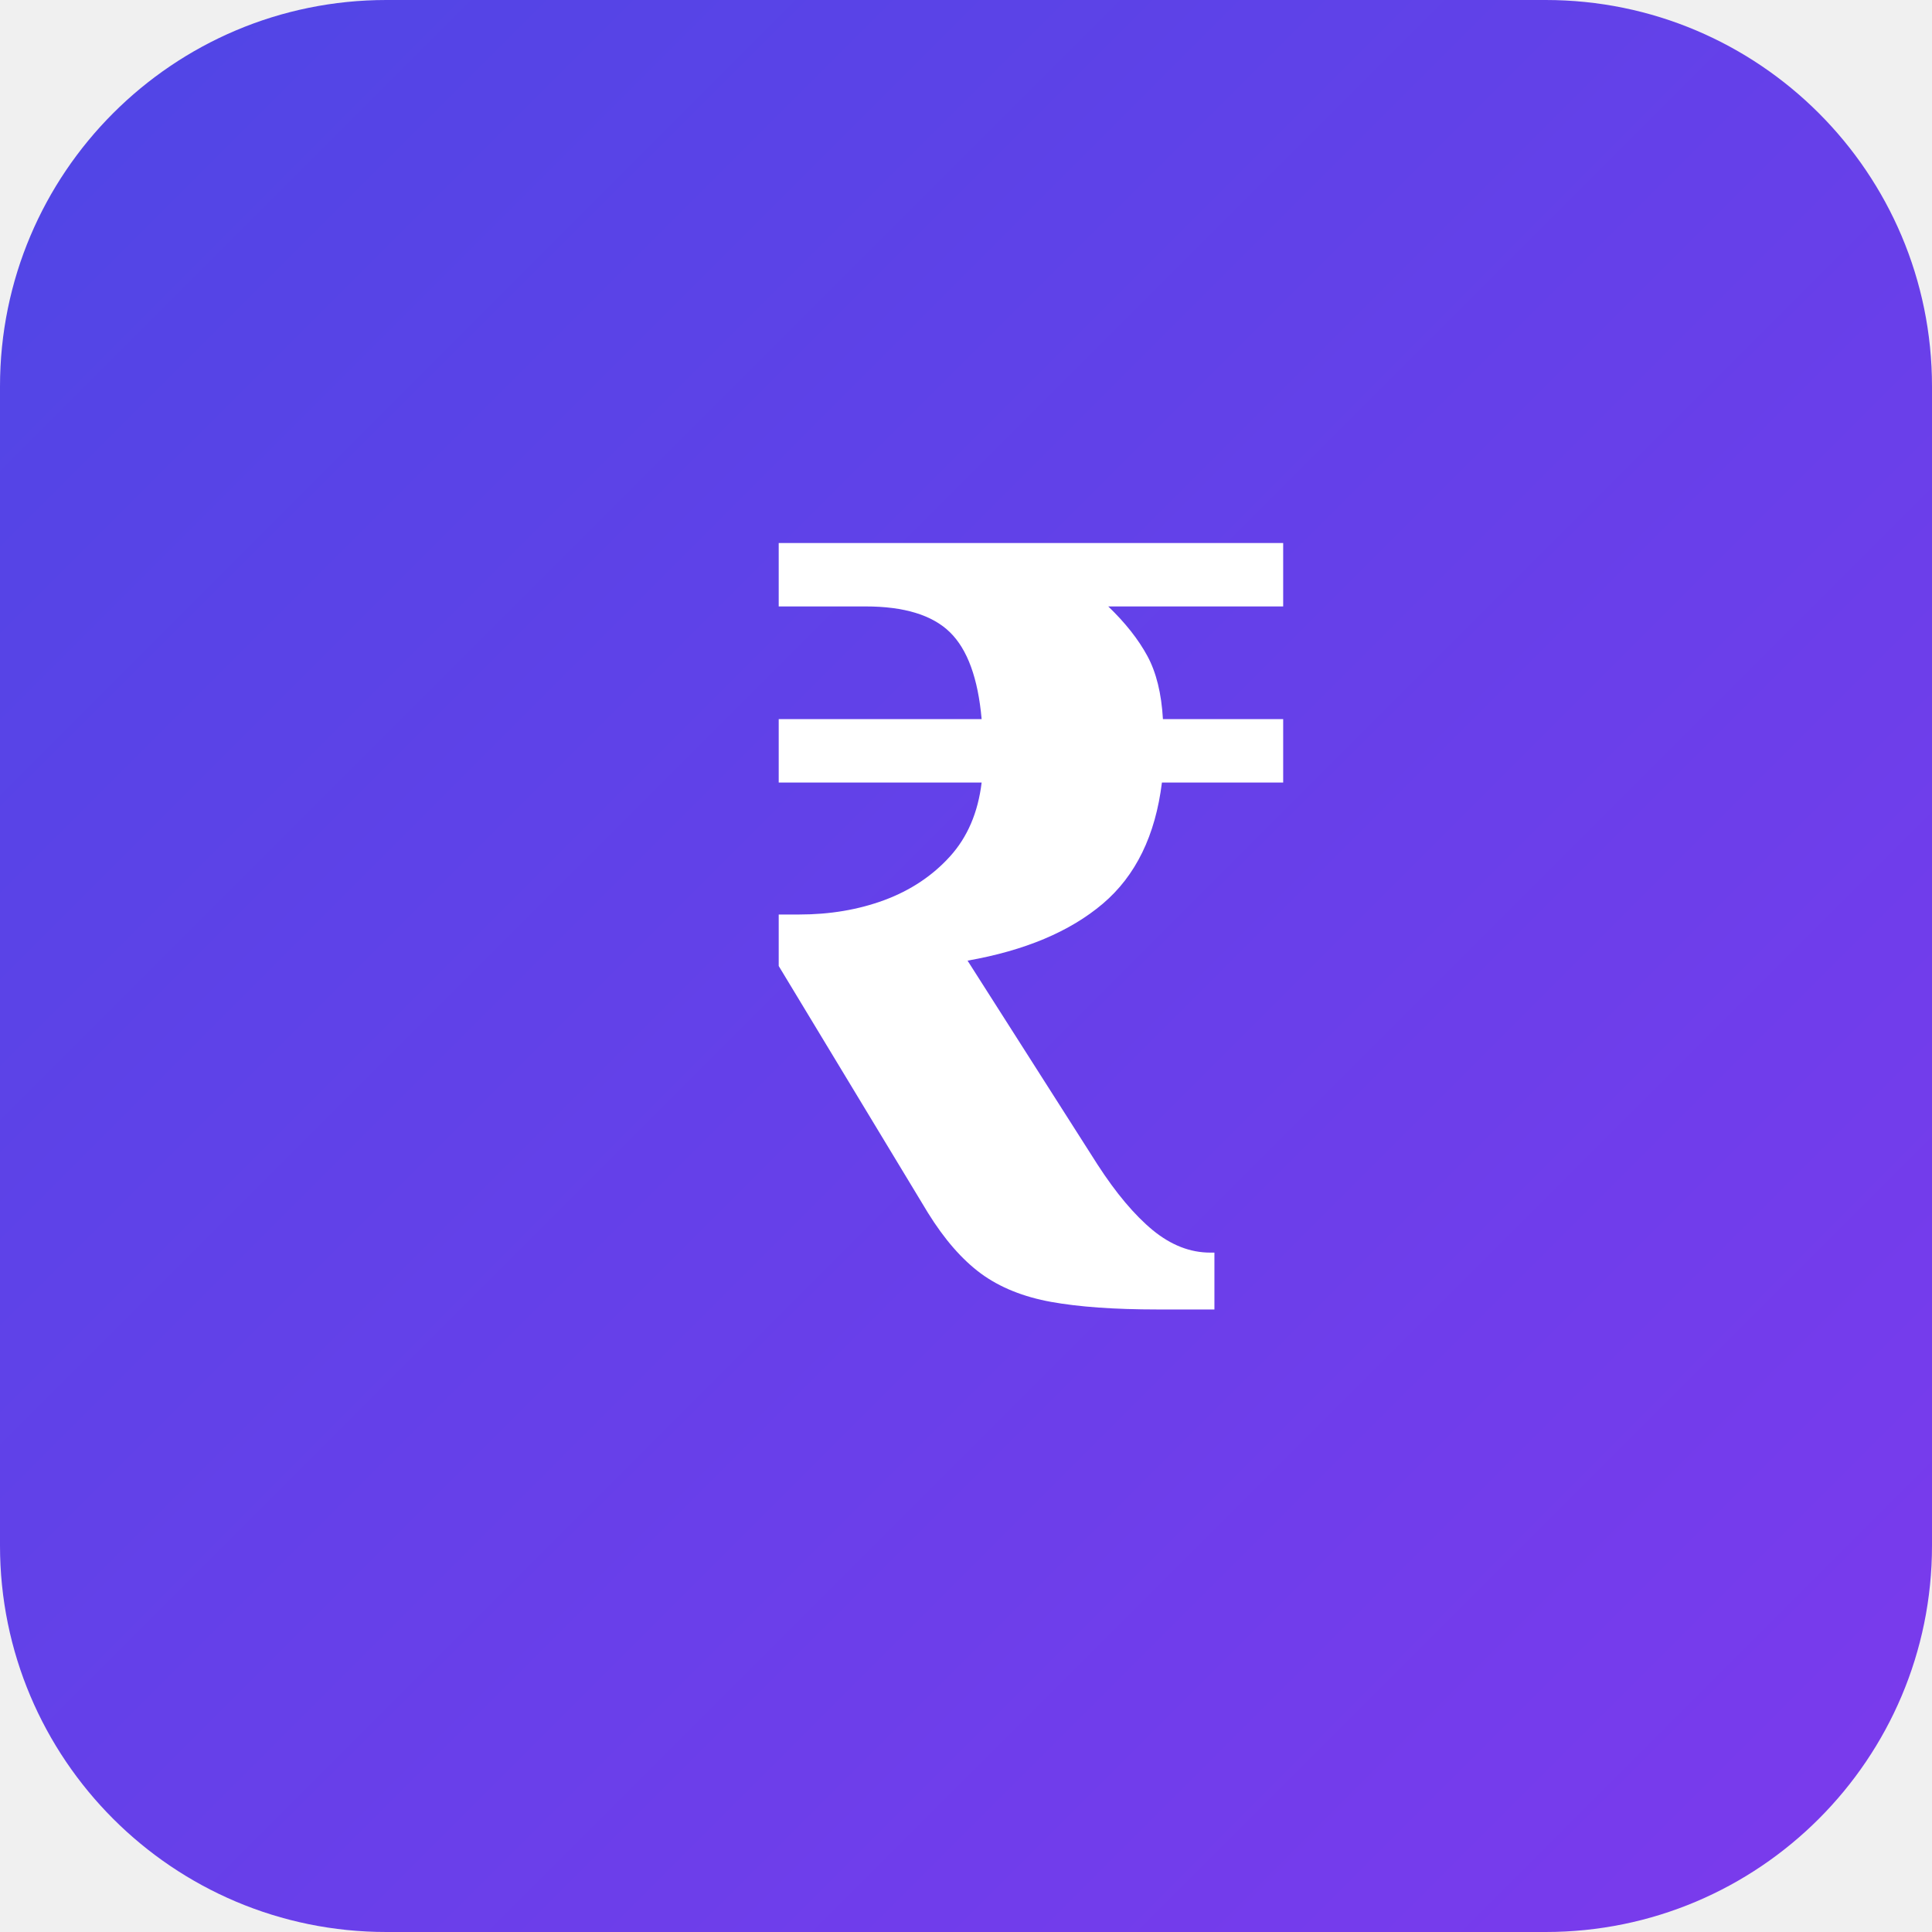
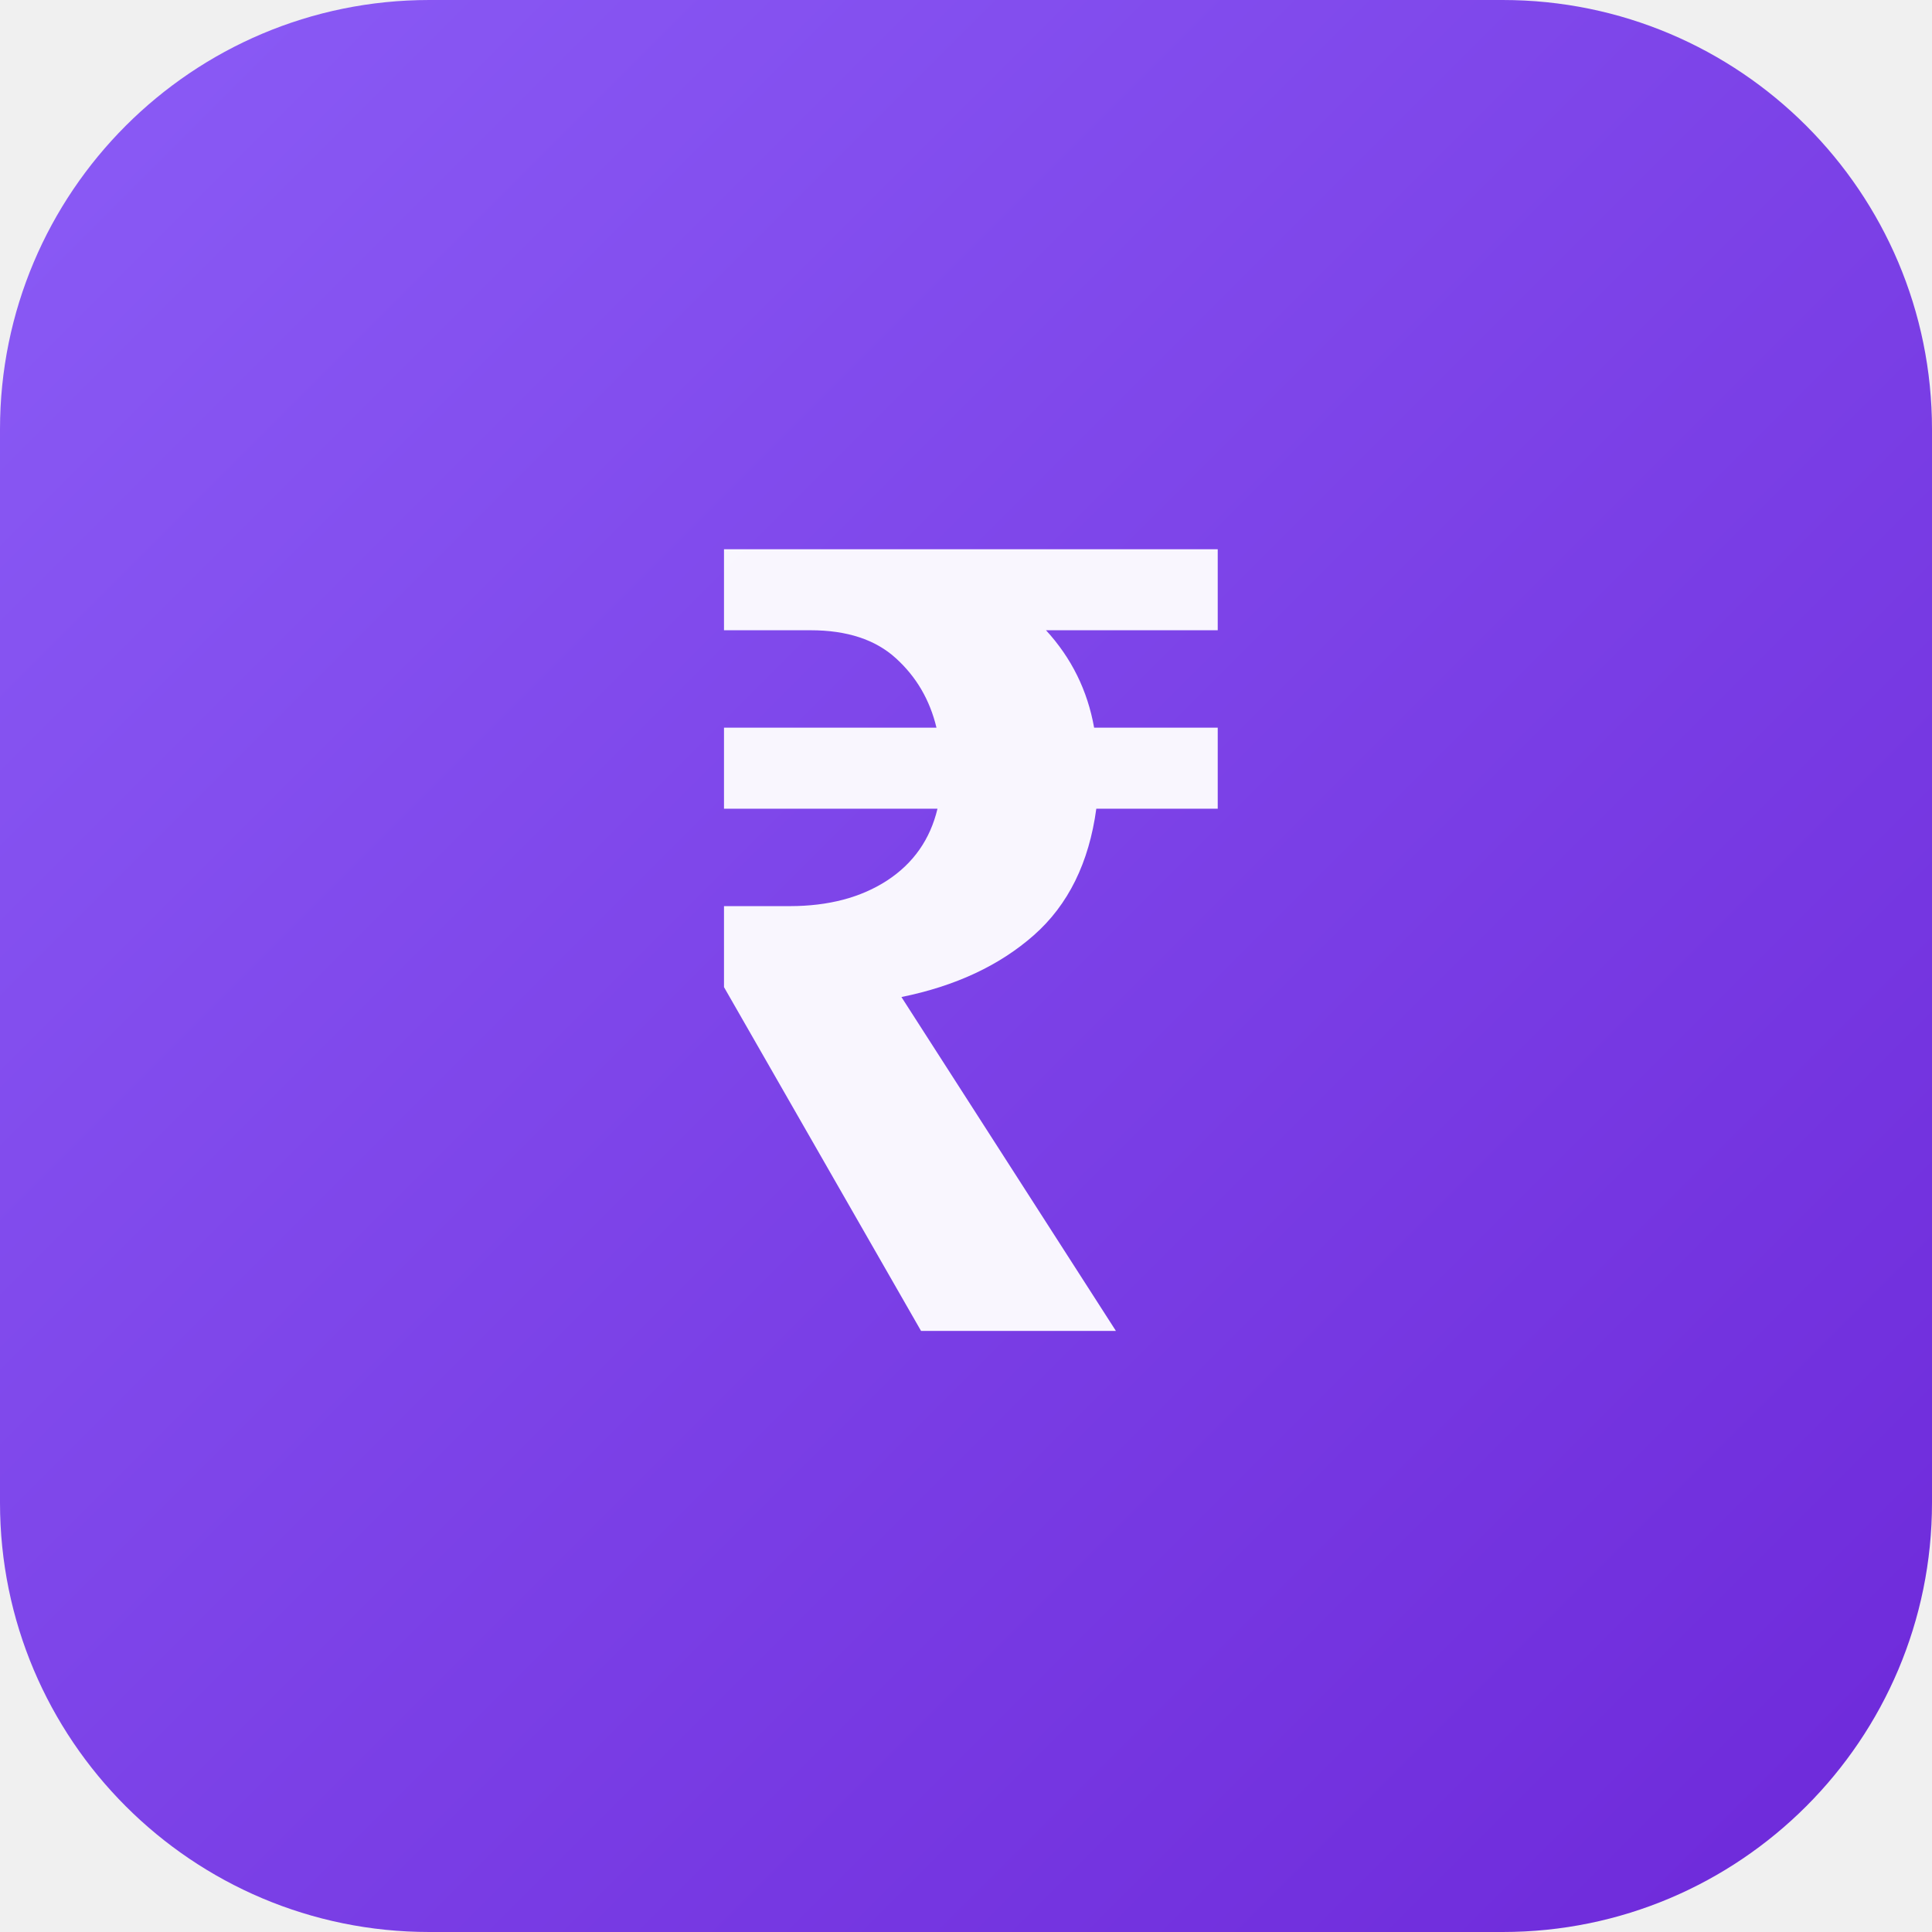
<svg xmlns="http://www.w3.org/2000/svg" width="180" height="180" viewBox="0 0 180 180">
  <defs>
    <linearGradient id="g" x1="0" y1="0" x2="1" y2="1">
-       <stop offset="0" stop-color="#4f46e5" />
-       <stop offset="1" stop-color="#7c3aed" />
+       <stop offset="0" stop-color="#8b5cf6" />
+       <stop offset="1" stop-color="#6d28d9" />
    </linearGradient>
  </defs>
-   <rect width="180" height="180" rx="36" fill="url(#g)" />
-   <text x="96" y="122" font-family="serif" font-size="100" font-weight="bold" fill="white" text-anchor="middle">₹</text>
+   <rect width="180" height="180" rx="40" fill="url(#g)" />
+   <text x="90" y="124" font-family="system-ui,sans-serif" font-size="102" font-weight="900" fill="white" text-anchor="middle" opacity="0.95">₹</text>
</svg>
